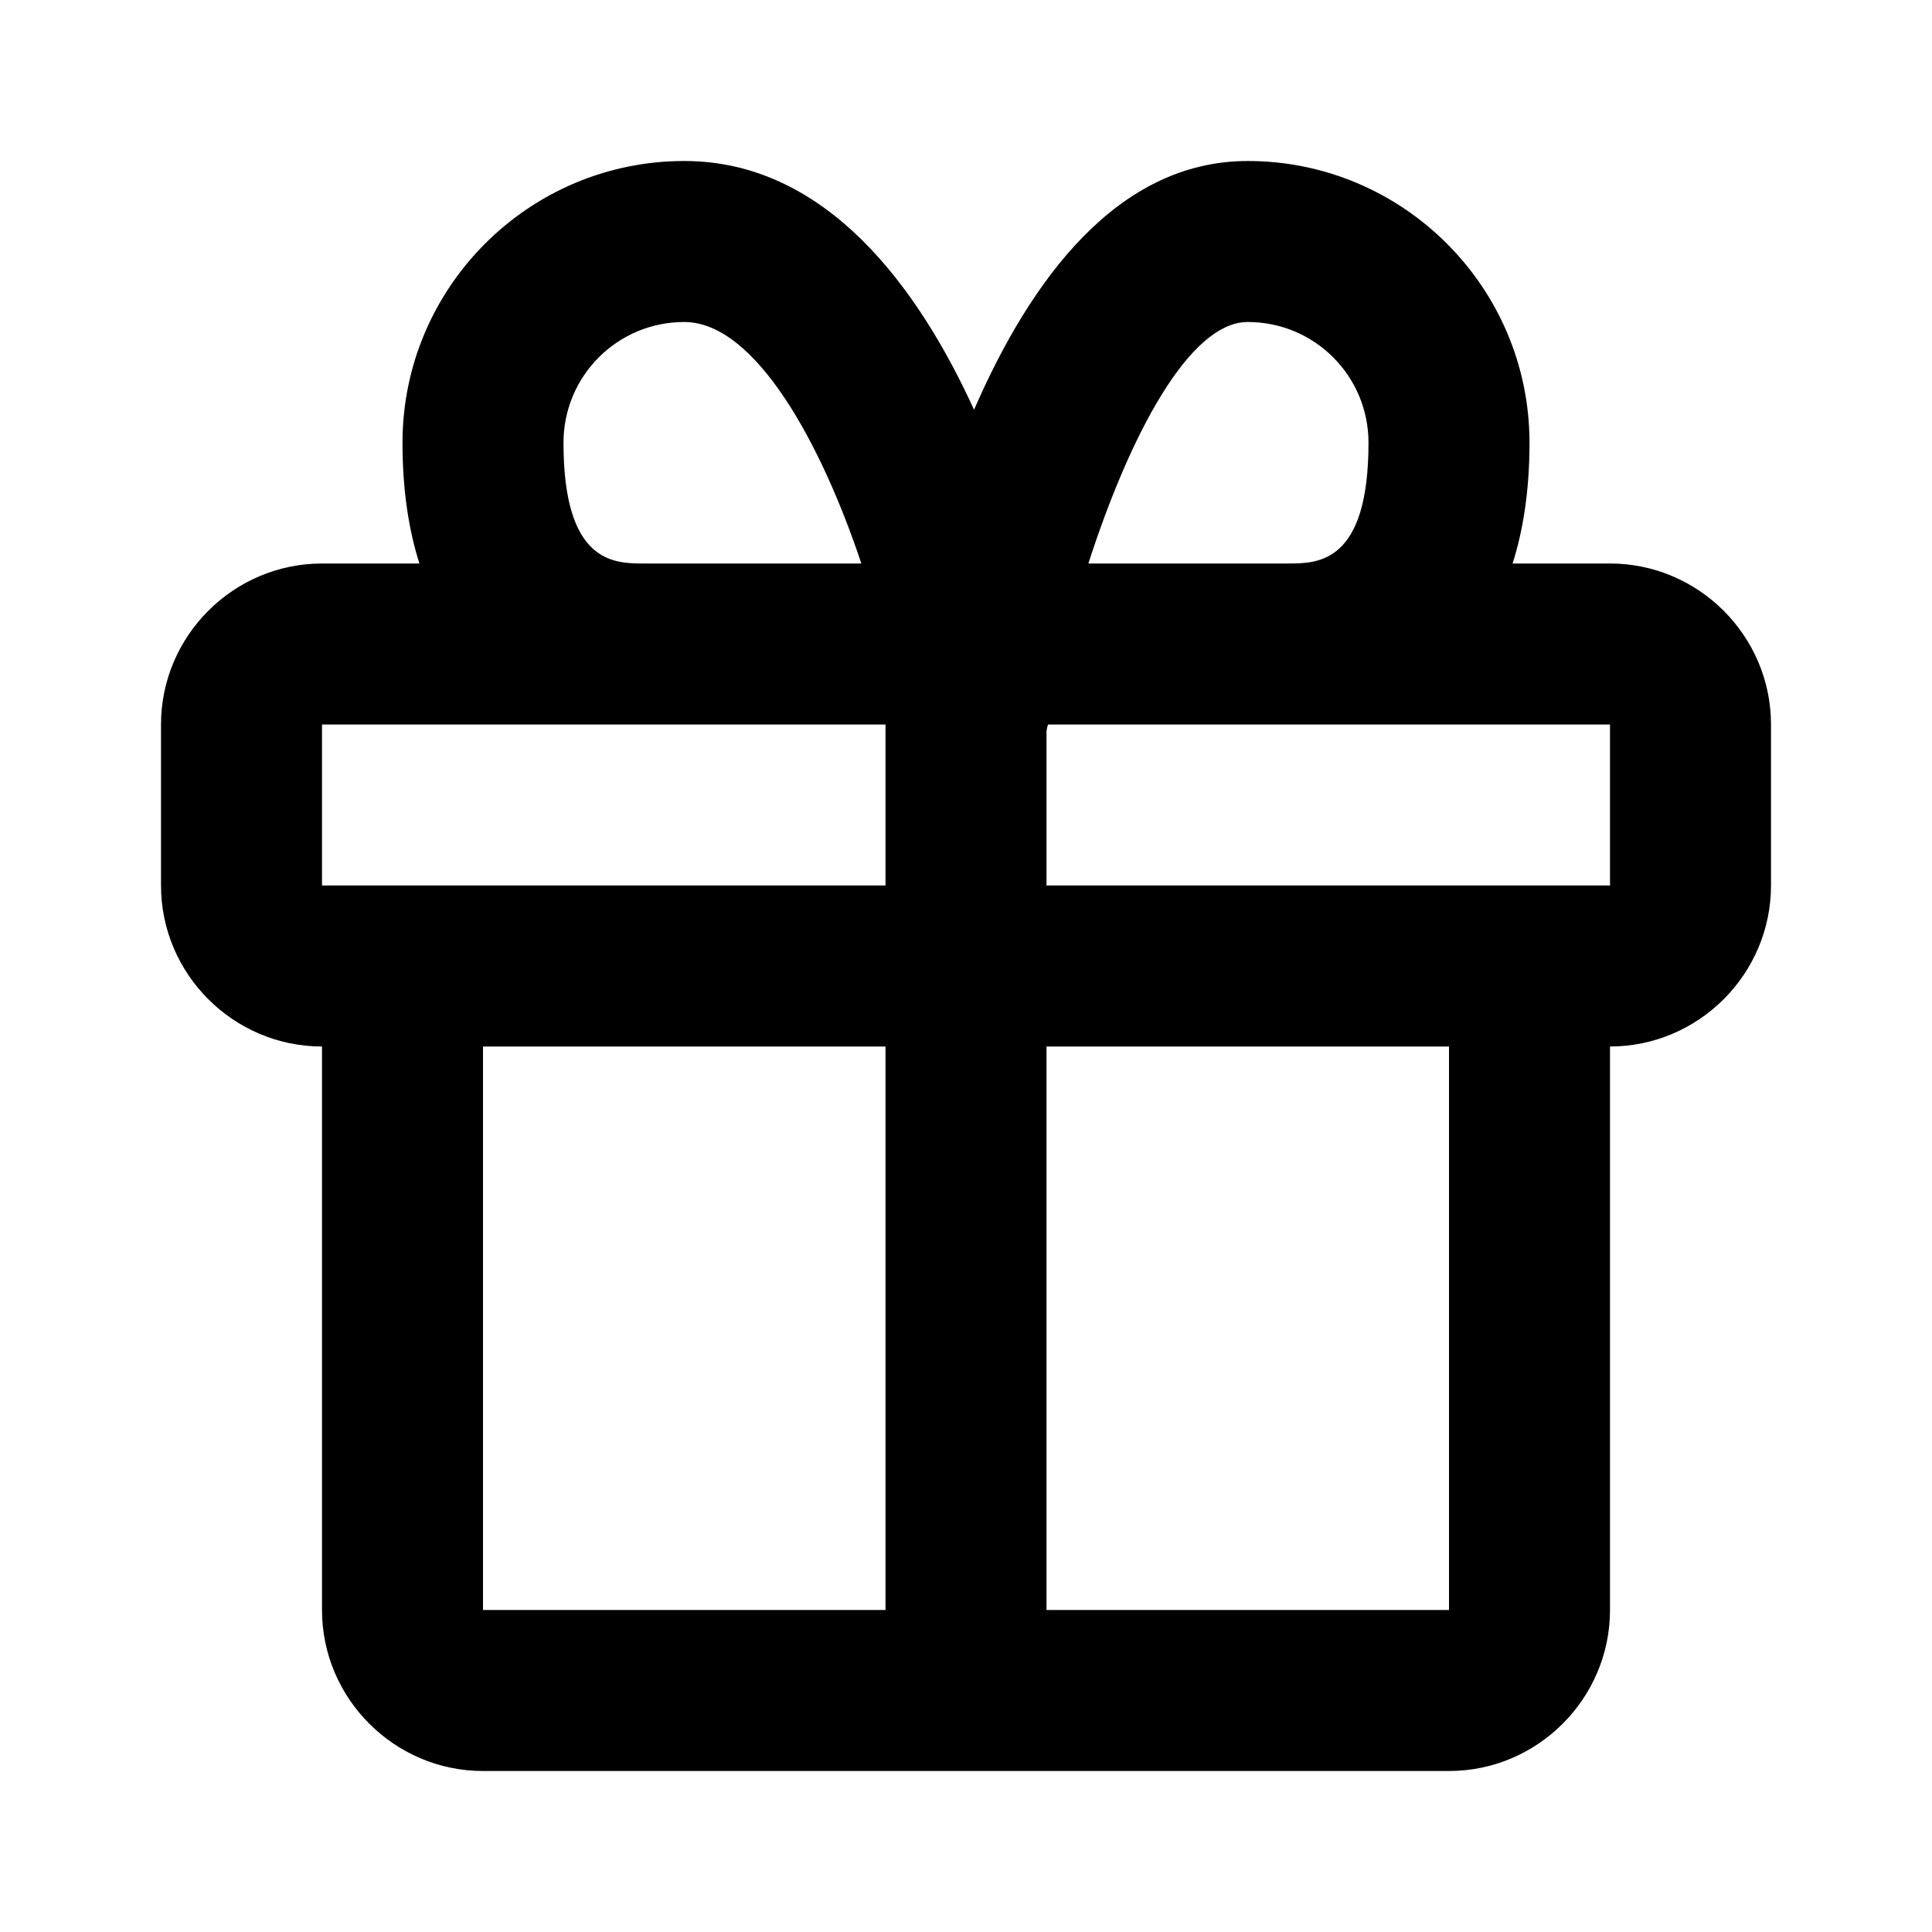
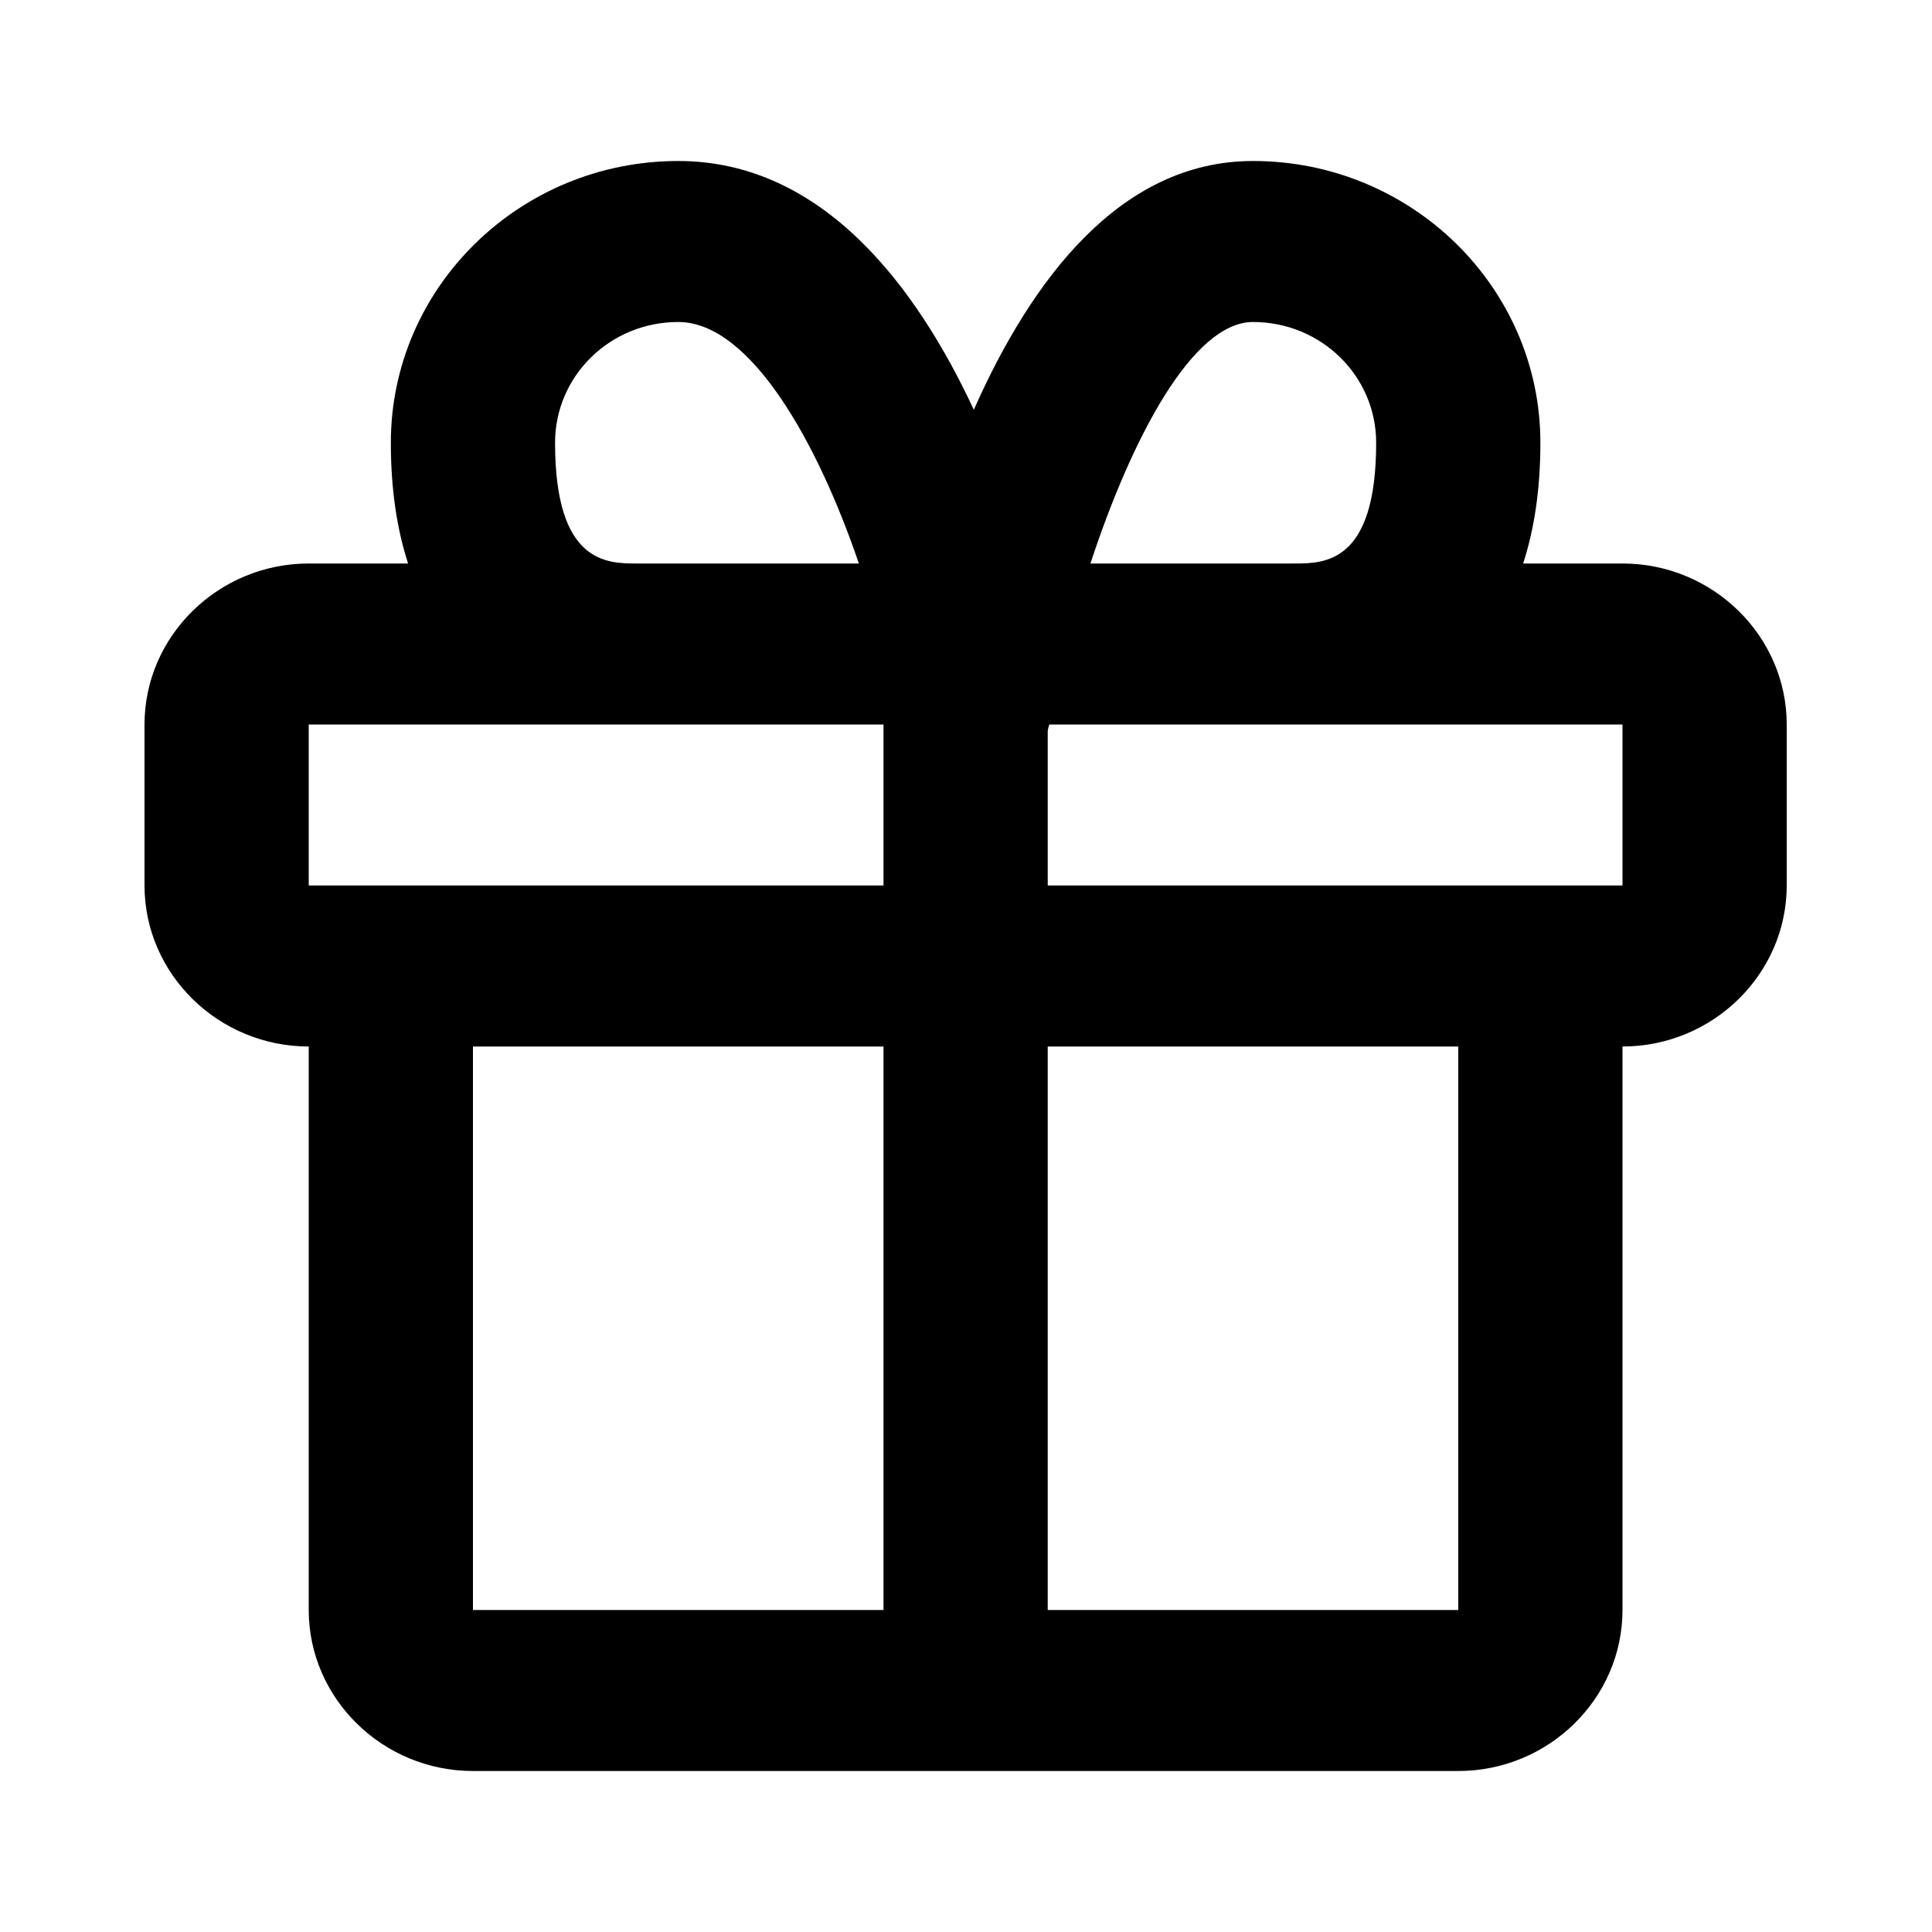
<svg xmlns="http://www.w3.org/2000/svg" viewBox="0 0 24 24">
-   <path fill="currentColor" d="M20 7h-1.21c.13-.41.21-.9.21-1.5C19 3.57 17.43 2 15.5 2c-1.62 0-2.7 1.48-3.4 3.09C11.41 3.58 10.27 2 8.5 2C6.57 2 5 3.57 5 5.5c0 .6.08 1.09.21 1.5H4c-1.1 0-2 .9-2 2v2c0 1.1.9 2 2 2v7c0 1.1.9 2 2 2h12c1.1 0 2-.9 2-2v-7c1.1 0 2-.9 2-2V9c0-1.1-.9-2-2-2m-4.5-3c.83 0 1.5.67 1.5 1.5C17 7 16.37 7 16 7h-2.48c.51-1.58 1.25-3 1.98-3M7 5.5C7 4.67 7.67 4 8.5 4c.89 0 1.71 1.53 2.2 3H8c-.37 0-1 0-1-1.5M4 9h7v2H4zm2 11v-7h5v7zm12 0h-5v-7h5zm-5-9V9.08s.01-.06.02-.08H20v2z" />
+   <g transform="scale(1.02, 1) translate(-0.24 0)">
+     <path fill="currentColor" d="M20 7h-1.21c.13-.41.21-.9.21-1.5C19 3.57 17.43 2 15.5 2c-1.62 0-2.7 1.48-3.4 3.09C11.41 3.58 10.27 2 8.5 2C6.57 2 5 3.57 5 5.5c0 .6.08 1.09.21 1.5H4c-1.1 0-2 .9-2 2v2c0 1.1.9 2 2 2v7c0 1.1.9 2 2 2h12c1.1 0 2-.9 2-2v-7c1.1 0 2-.9 2-2V9c0-1.1-.9-2-2-2m-4.5-3c.83 0 1.5.67 1.5 1.5C17 7 16.37 7 16 7h-2.48c.51-1.58 1.25-3 1.98-3M7 5.5C7 4.67 7.67 4 8.5 4c.89 0 1.71 1.53 2.2 3H8c-.37 0-1 0-1-1.5M4 9h7v2H4zm2 11v-7h5v7zm12 0h-5v-7h5zm-5-9V9.08s.01-.06.02-.08H20v2z" />
+   </g>
</svg>
